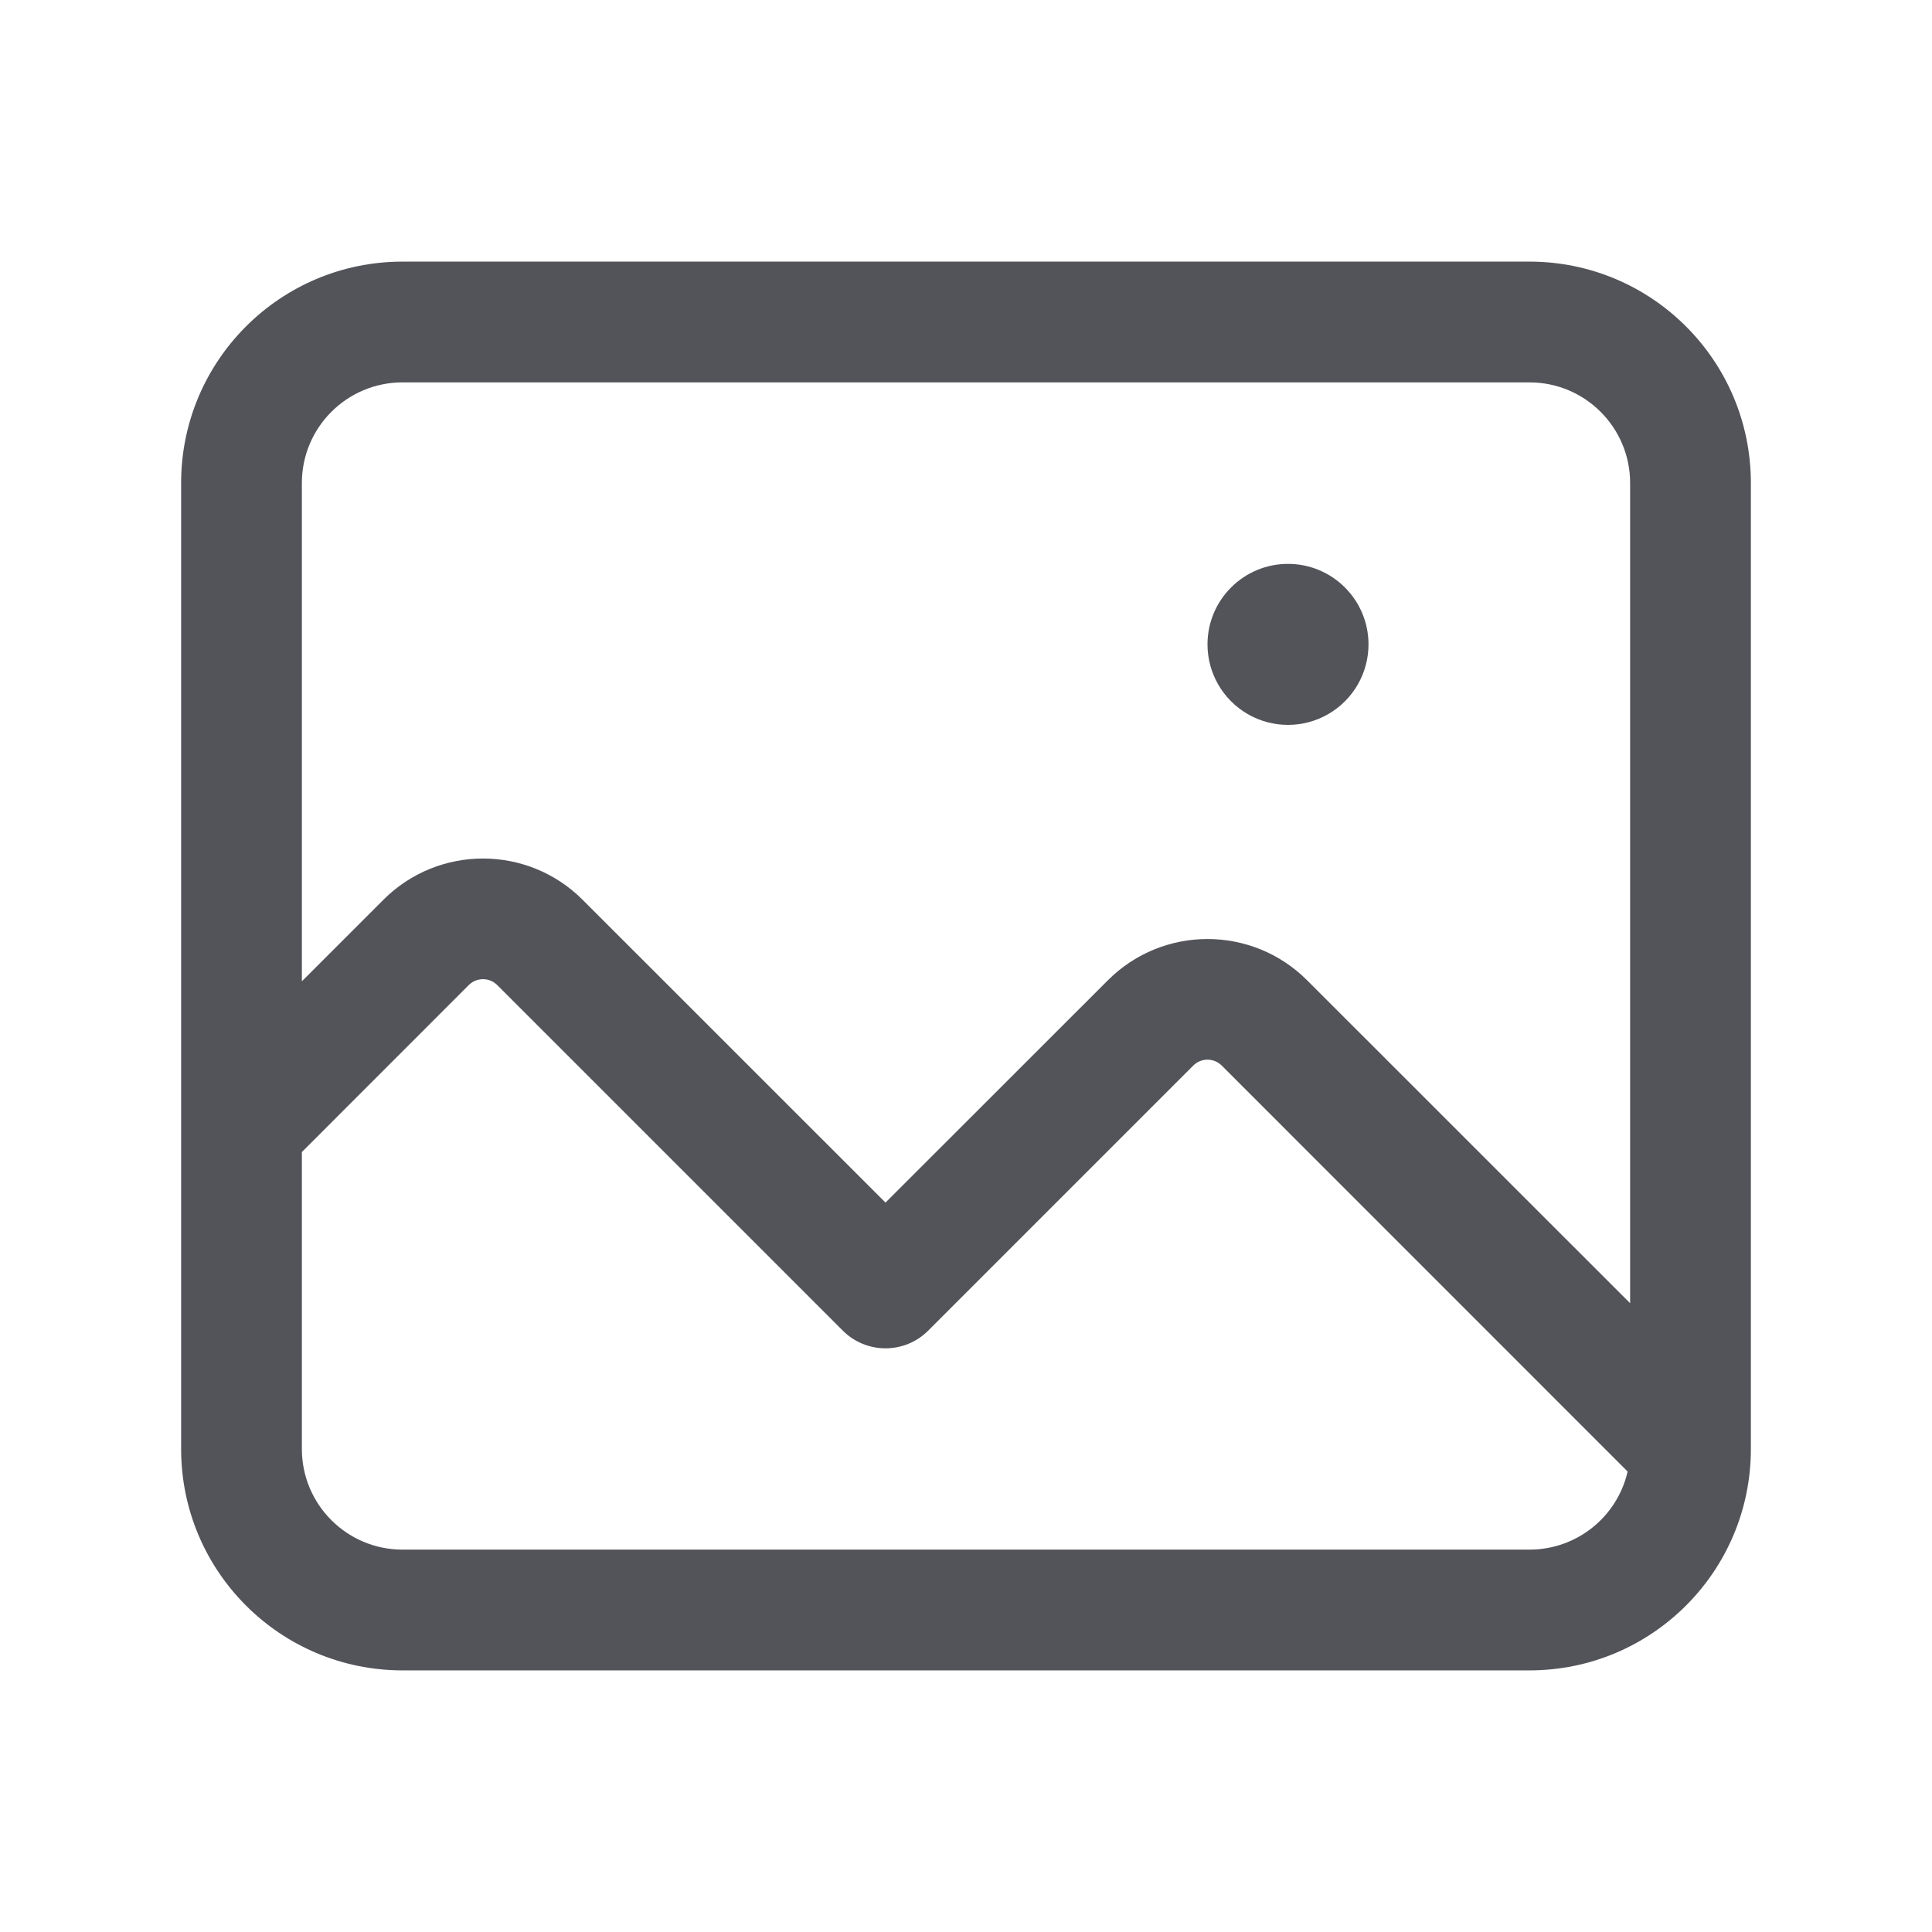
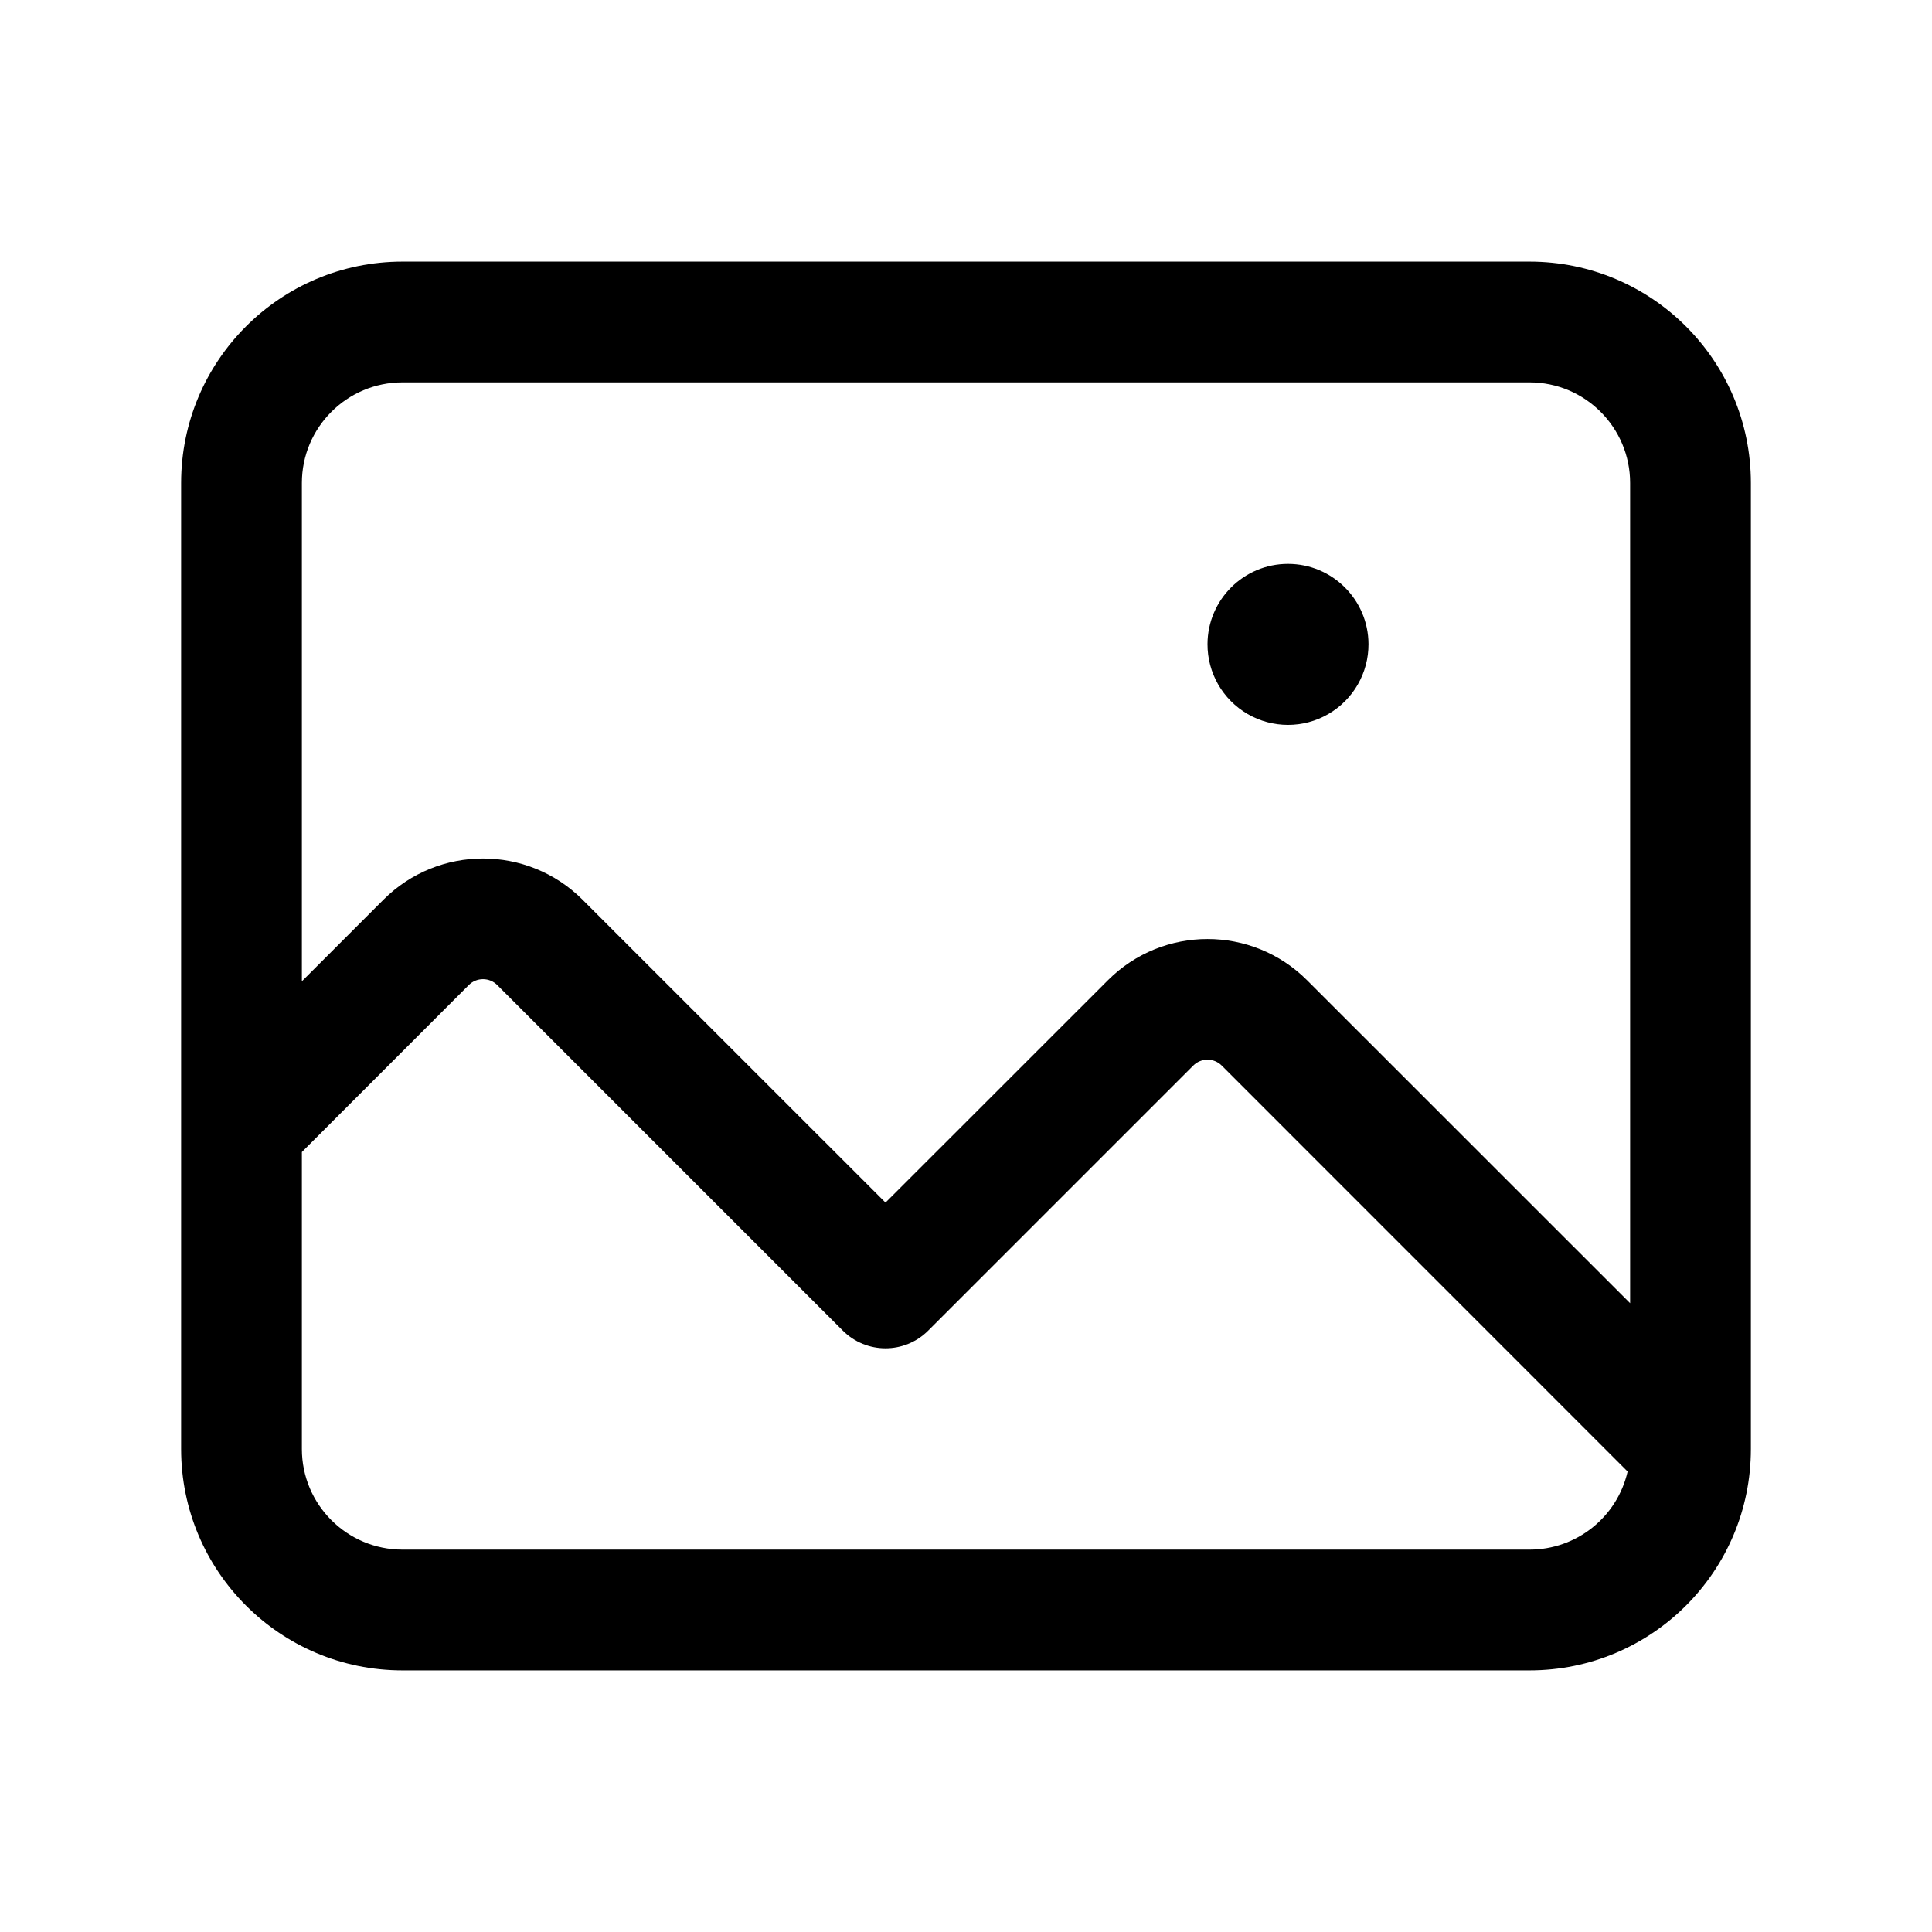
- <svg xmlns="http://www.w3.org/2000/svg" t="1677749285911" class="icon" viewBox="0 0 1024 1024" version="1.1" p-id="10001" data-spm-anchor-id="a313x.7781069.0.i0" width="200" height="200">
-   <path d="M96 256A117.333 117.333 0 0 1 213.333 138.667h597.333A117.333 117.333 0 0 1 928 256v512A117.333 117.333 0 0 1 810.667 885.333H213.333A117.333 117.333 0 0 1 96 768V256zM213.333 202.667c-29.44 0-53.333 23.893-53.333 53.333v264.107l43.221-43.221a74.667 74.667 0 0 1 105.557 0L469.333 637.397l117.888-117.845a74.667 74.667 0 0 1 105.557 0l171.221 171.179V256c0-29.44-23.893-53.333-53.333-53.333H213.333z m649.344 577.28l-215.125-215.168a10.667 10.667 0 0 0-15.104 0L491.947 705.28a32 32 0 0 1-45.227 0l-183.168-183.168a10.667 10.667 0 0 0-15.104 0L160 610.603V768c0 29.44 23.893 53.333 53.333 53.333h597.333a53.333 53.333 0 0 0 52.011-41.387z" fill="#53535A" p-id="10002" />
-   <path d="M725.333 341.333a42.667 42.667 0 1 1-85.333 0 42.667 42.667 0 0 1 85.333 0z" fill="#53535A" p-id="10003" />
+ <svg xmlns="http://www.w3.org/2000/svg" viewBox="0 0 1024 1024">
+   <path d="M96 256A117.333 117.333 0 0 1 213.333 138.667h597.333A117.333 117.333 0 0 1 928 256v512A117.333 117.333 0 0 1 810.667 885.333H213.333A117.333 117.333 0 0 1 96 768V256zM213.333 202.667c-29.44 0-53.333 23.893-53.333 53.333v264.107l43.221-43.221a74.667 74.667 0 0 1 105.557 0L469.333 637.397l117.888-117.845a74.667 74.667 0 0 1 105.557 0l171.221 171.179V256c0-29.44-23.893-53.333-53.333-53.333H213.333z m649.344 577.28l-215.125-215.168a10.667 10.667 0 0 0-15.104 0L491.947 705.28a32 32 0 0 1-45.227 0l-183.168-183.168a10.667 10.667 0 0 0-15.104 0L160 610.603V768c0 29.44 23.893 53.333 53.333 53.333h597.333a53.333 53.333 0 0 0 52.011-41.387z" />
+   <path d="M725.333 341.333a42.667 42.667 0 1 1-85.333 0 42.667 42.667 0 0 1 85.333 0z" />
</svg>
